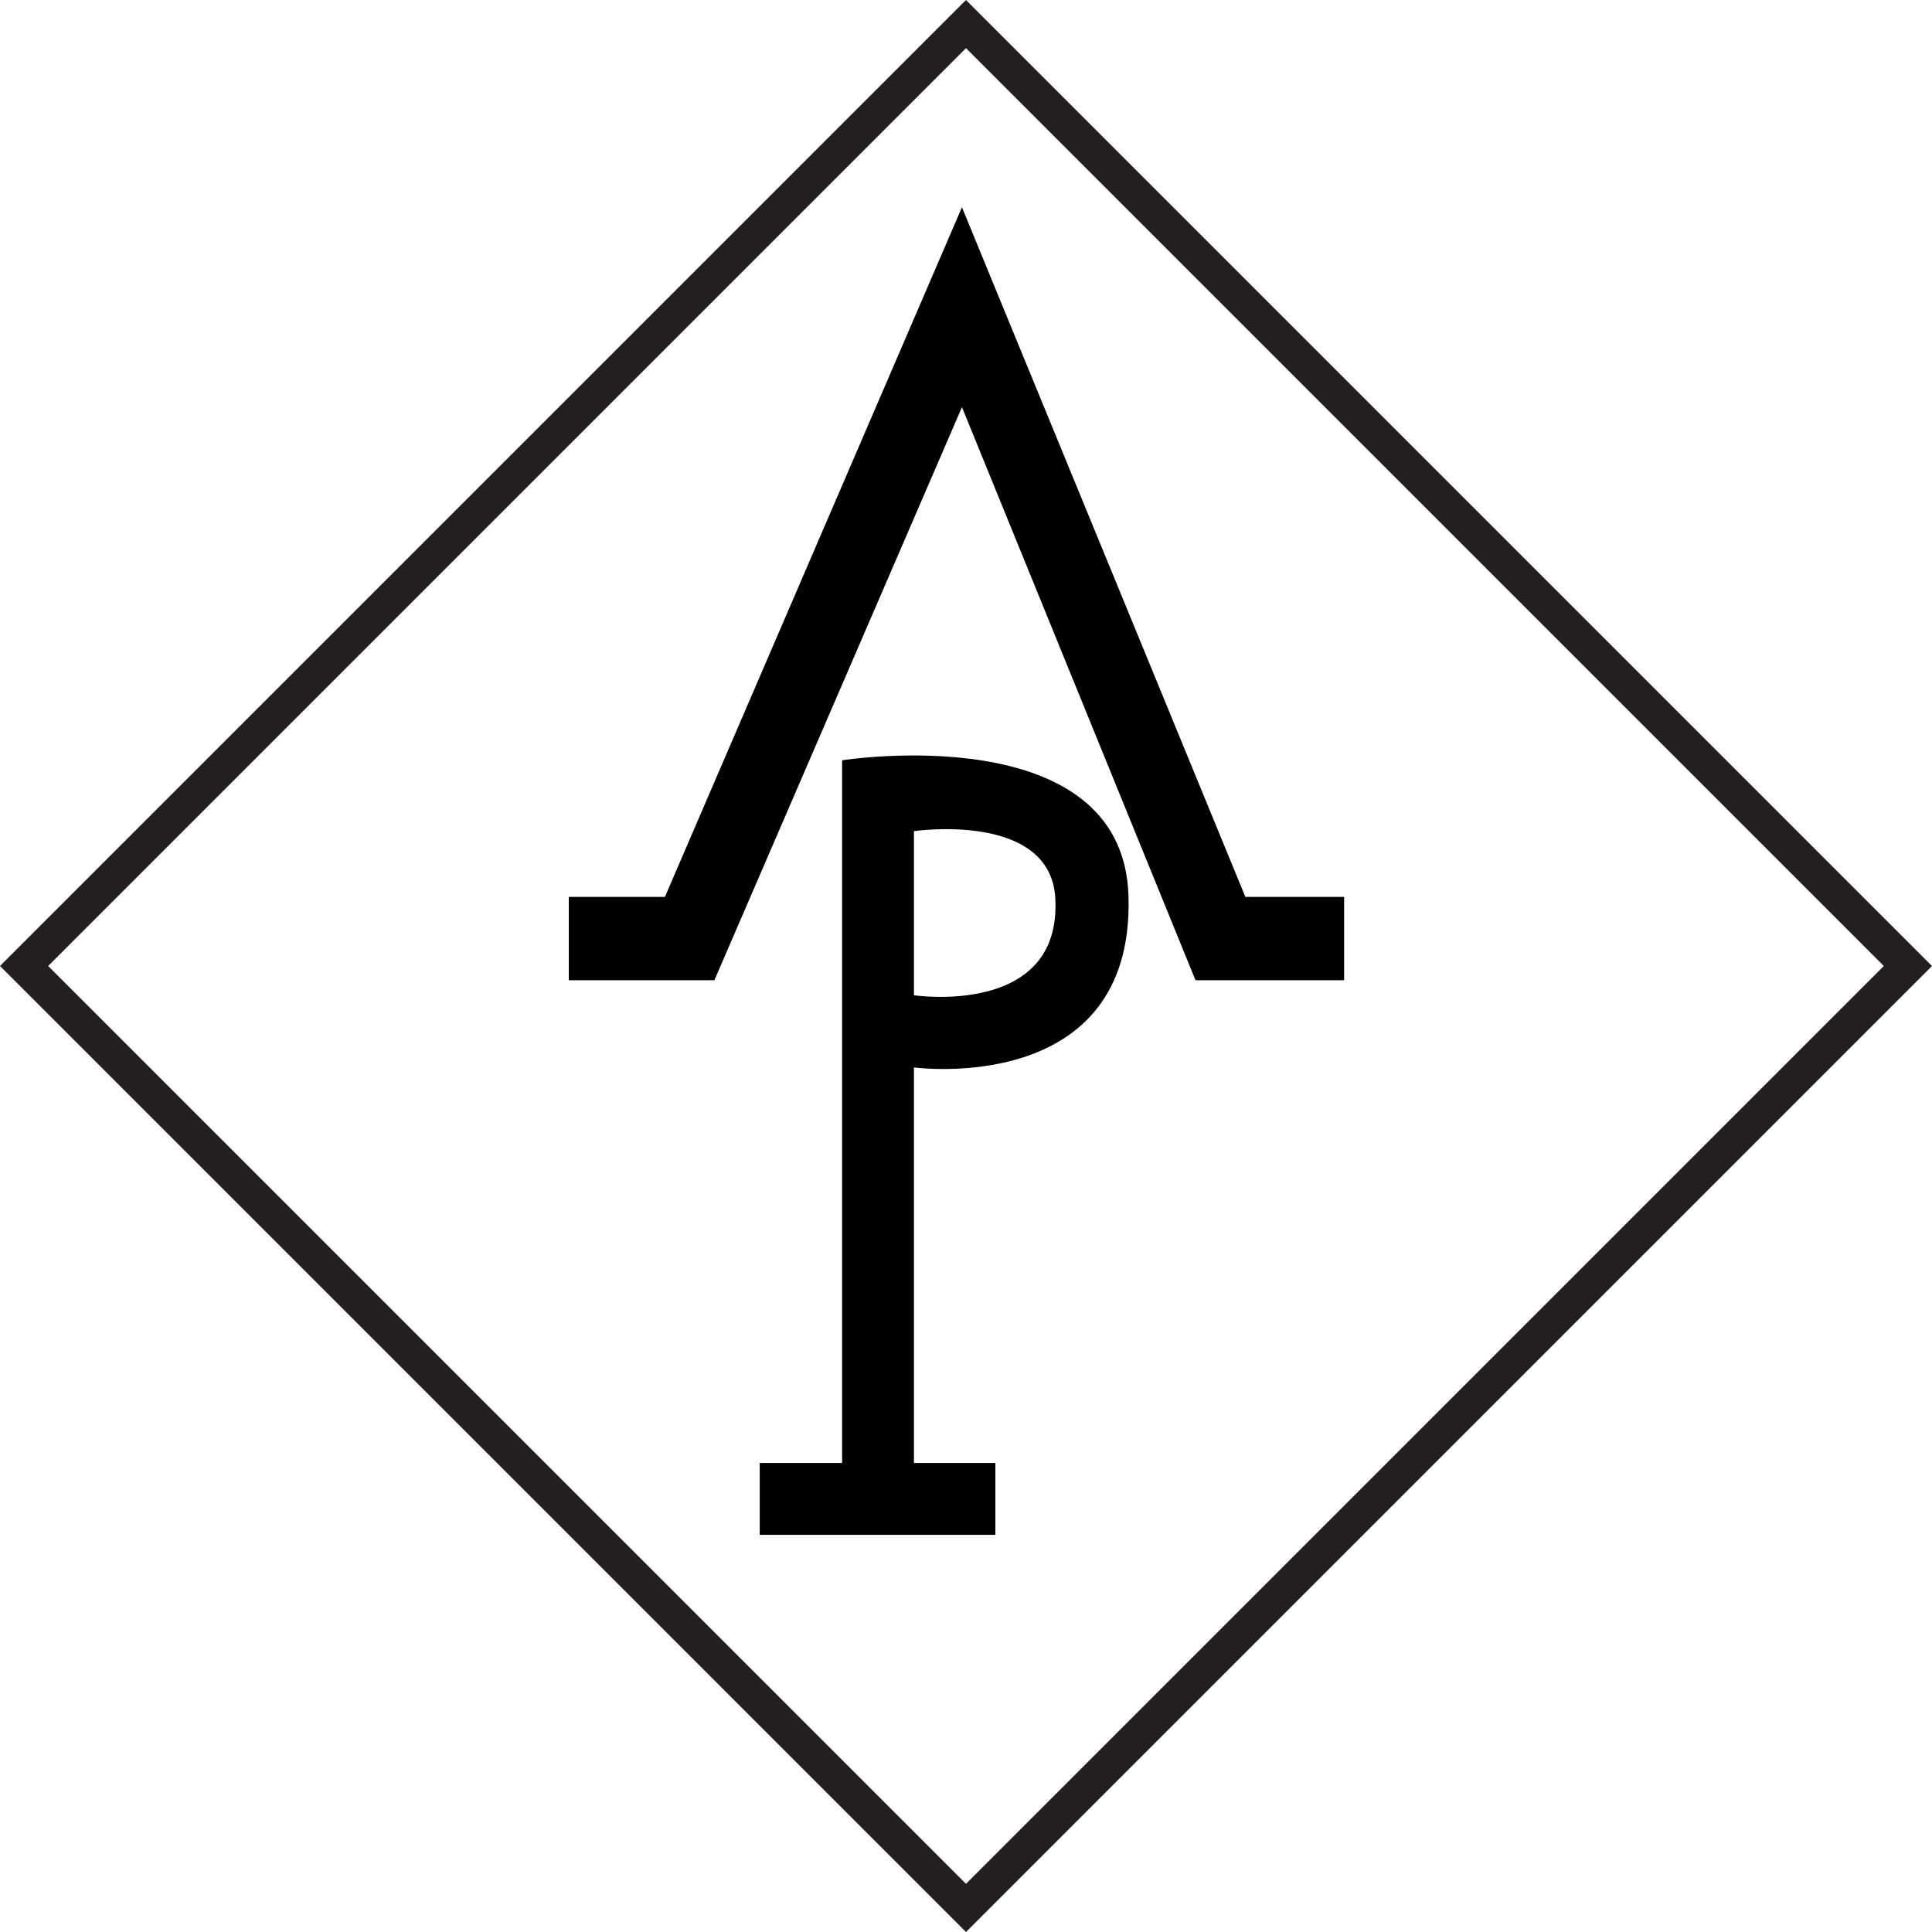
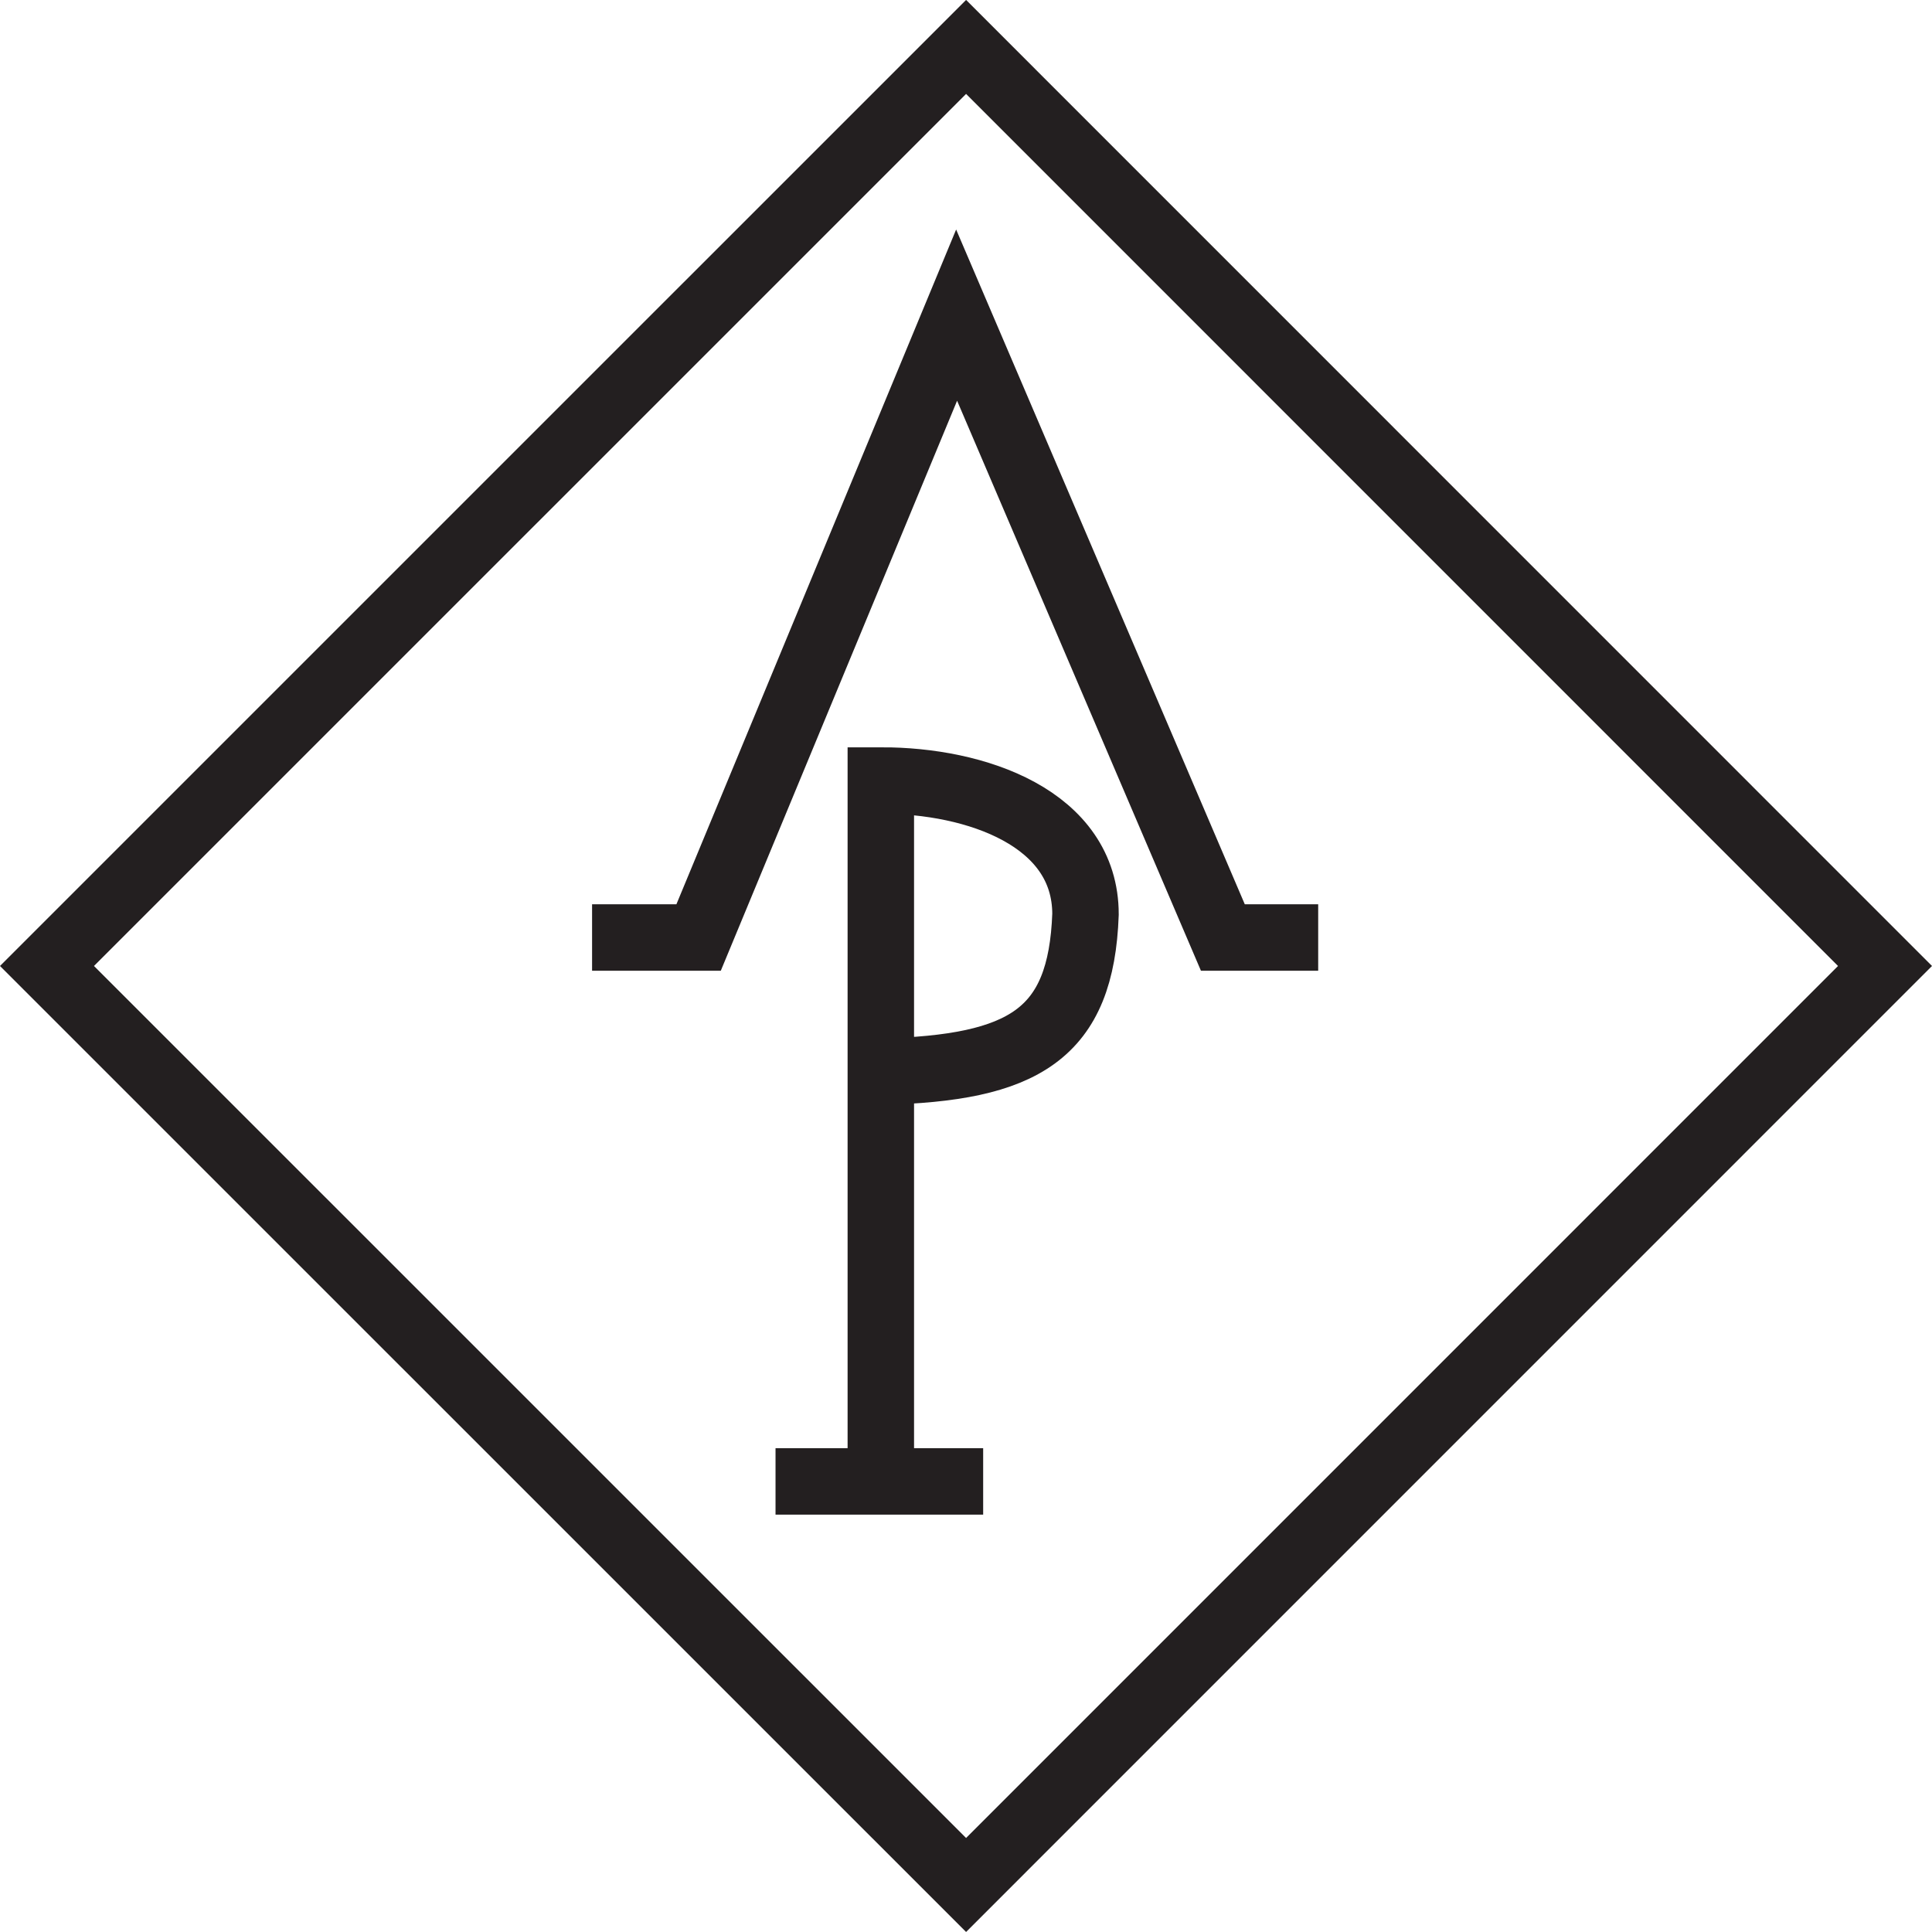
- <svg xmlns="http://www.w3.org/2000/svg" width="3rem" viewBox="0 0 567.3 567.3">
-   <path fill="none" stroke="#231f20" stroke-miterlimit="10" stroke-width="10" d="M283.649 7.072l276.578 276.578-276.578 276.578L7.072 283.649z" />
-   <path class="cls-2" d="M365.68 263.36h29v24.47h-43.64l-68.58-168.28-72.69 168.28h-42.75v-24.47h28.22l87.22-202.5z" />
-   <path class="cls-2" d="M331.36 262.99c1.9 59.27-63 50.44-63 50.44v116.15h23.91v21.1h-69.19v-21.1h24.19V223.24s82.41-12.94 84.09 39.75zm-63-18.94v48.19s43.48 6.51 41.51-28.5c-1.44-25.57-41.51-19.69-41.51-19.69z" />
+ <svg xmlns="http://www.w3.org/2000/svg" id="Logo" viewBox="0 0 581.45 581.45">
+   <defs>
+     <style>.cls-1{fill:none;stroke:#231f20;stroke-miterlimit:10;stroke-width:20px;}</style>
+   </defs>
+   <path class="cls-1" d="M295,733.18,18.39,456.6,295,180,571.56,456.6Z" transform="translate(-4.25 -165.88)" />
+   <polyline class="cls-1" points="178.19 282.15 210.25 282.15 287.9 94.84 368.03 282.15 396.72 282.15" />
+   <path class="cls-1" d="M269.34,611.72V400.78c28.69-.06,61.6,11.35,61.6,40.26-1.31,36.12-18.47,46.33-61.6,47.36" transform="translate(-4.25 -165.88)" />
+   <line class="cls-1" x1="233.4" y1="445.84" x2="295.89" y2="445.84" />
</svg>
